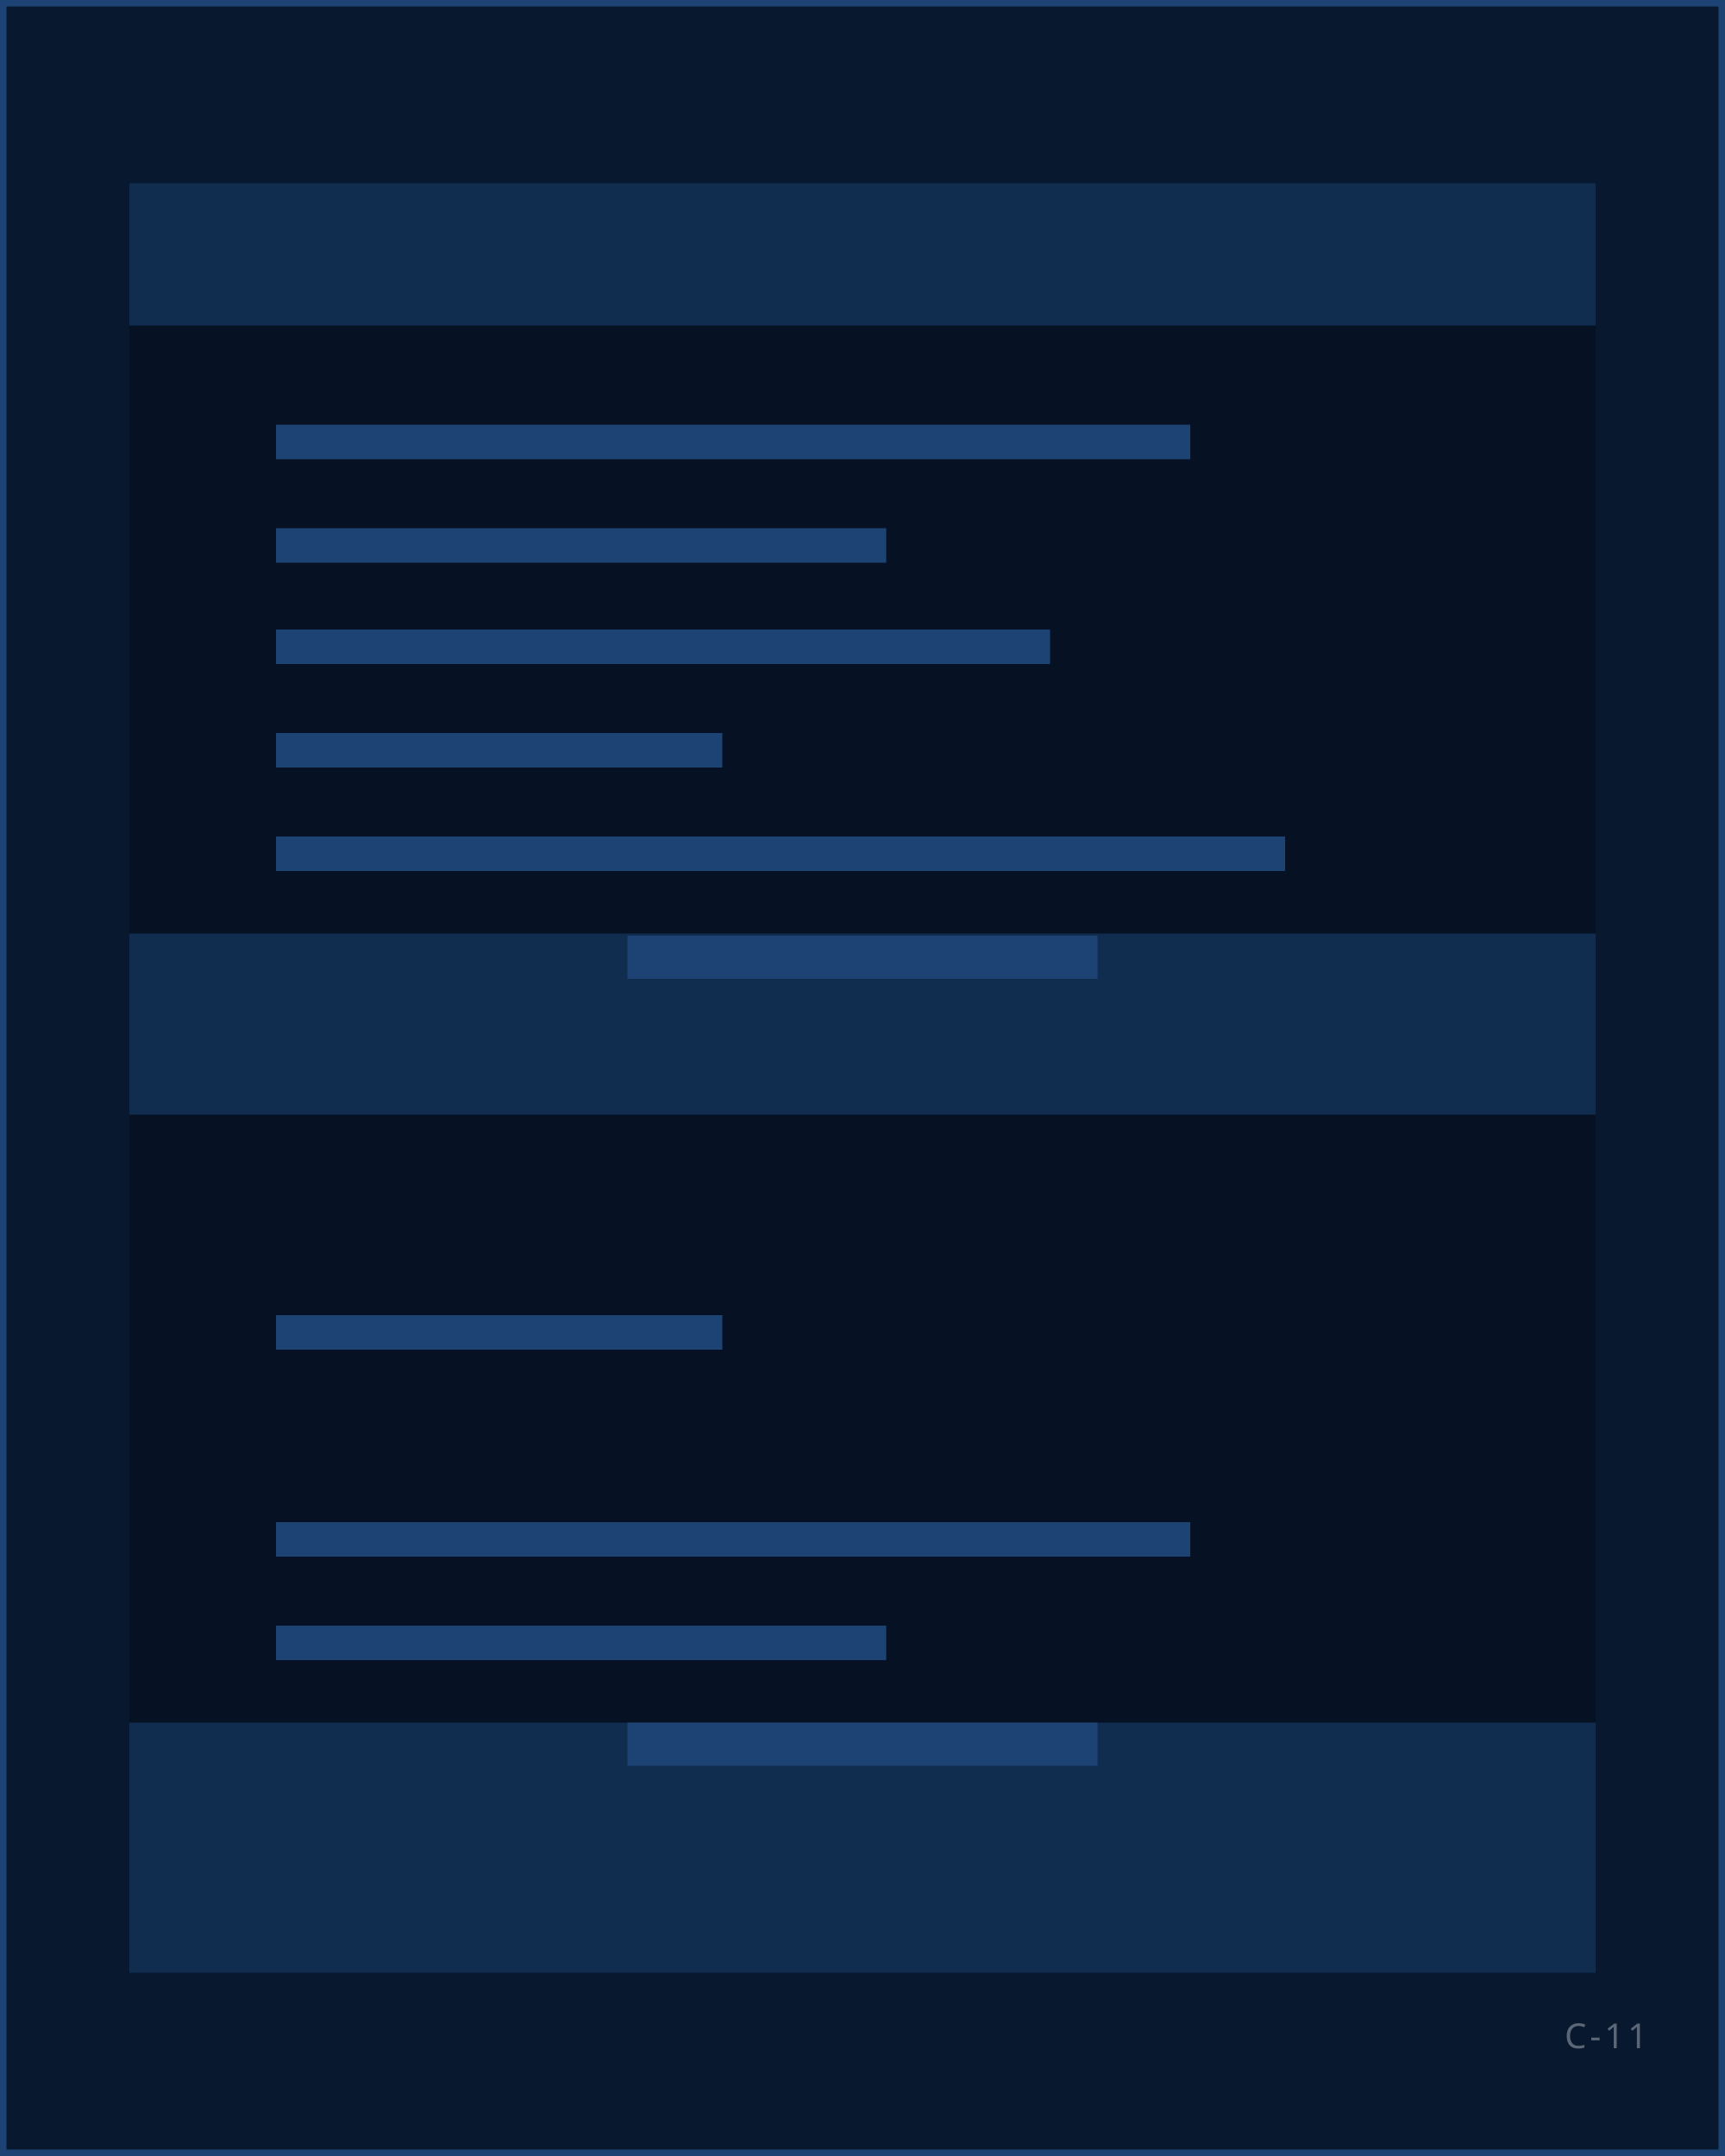
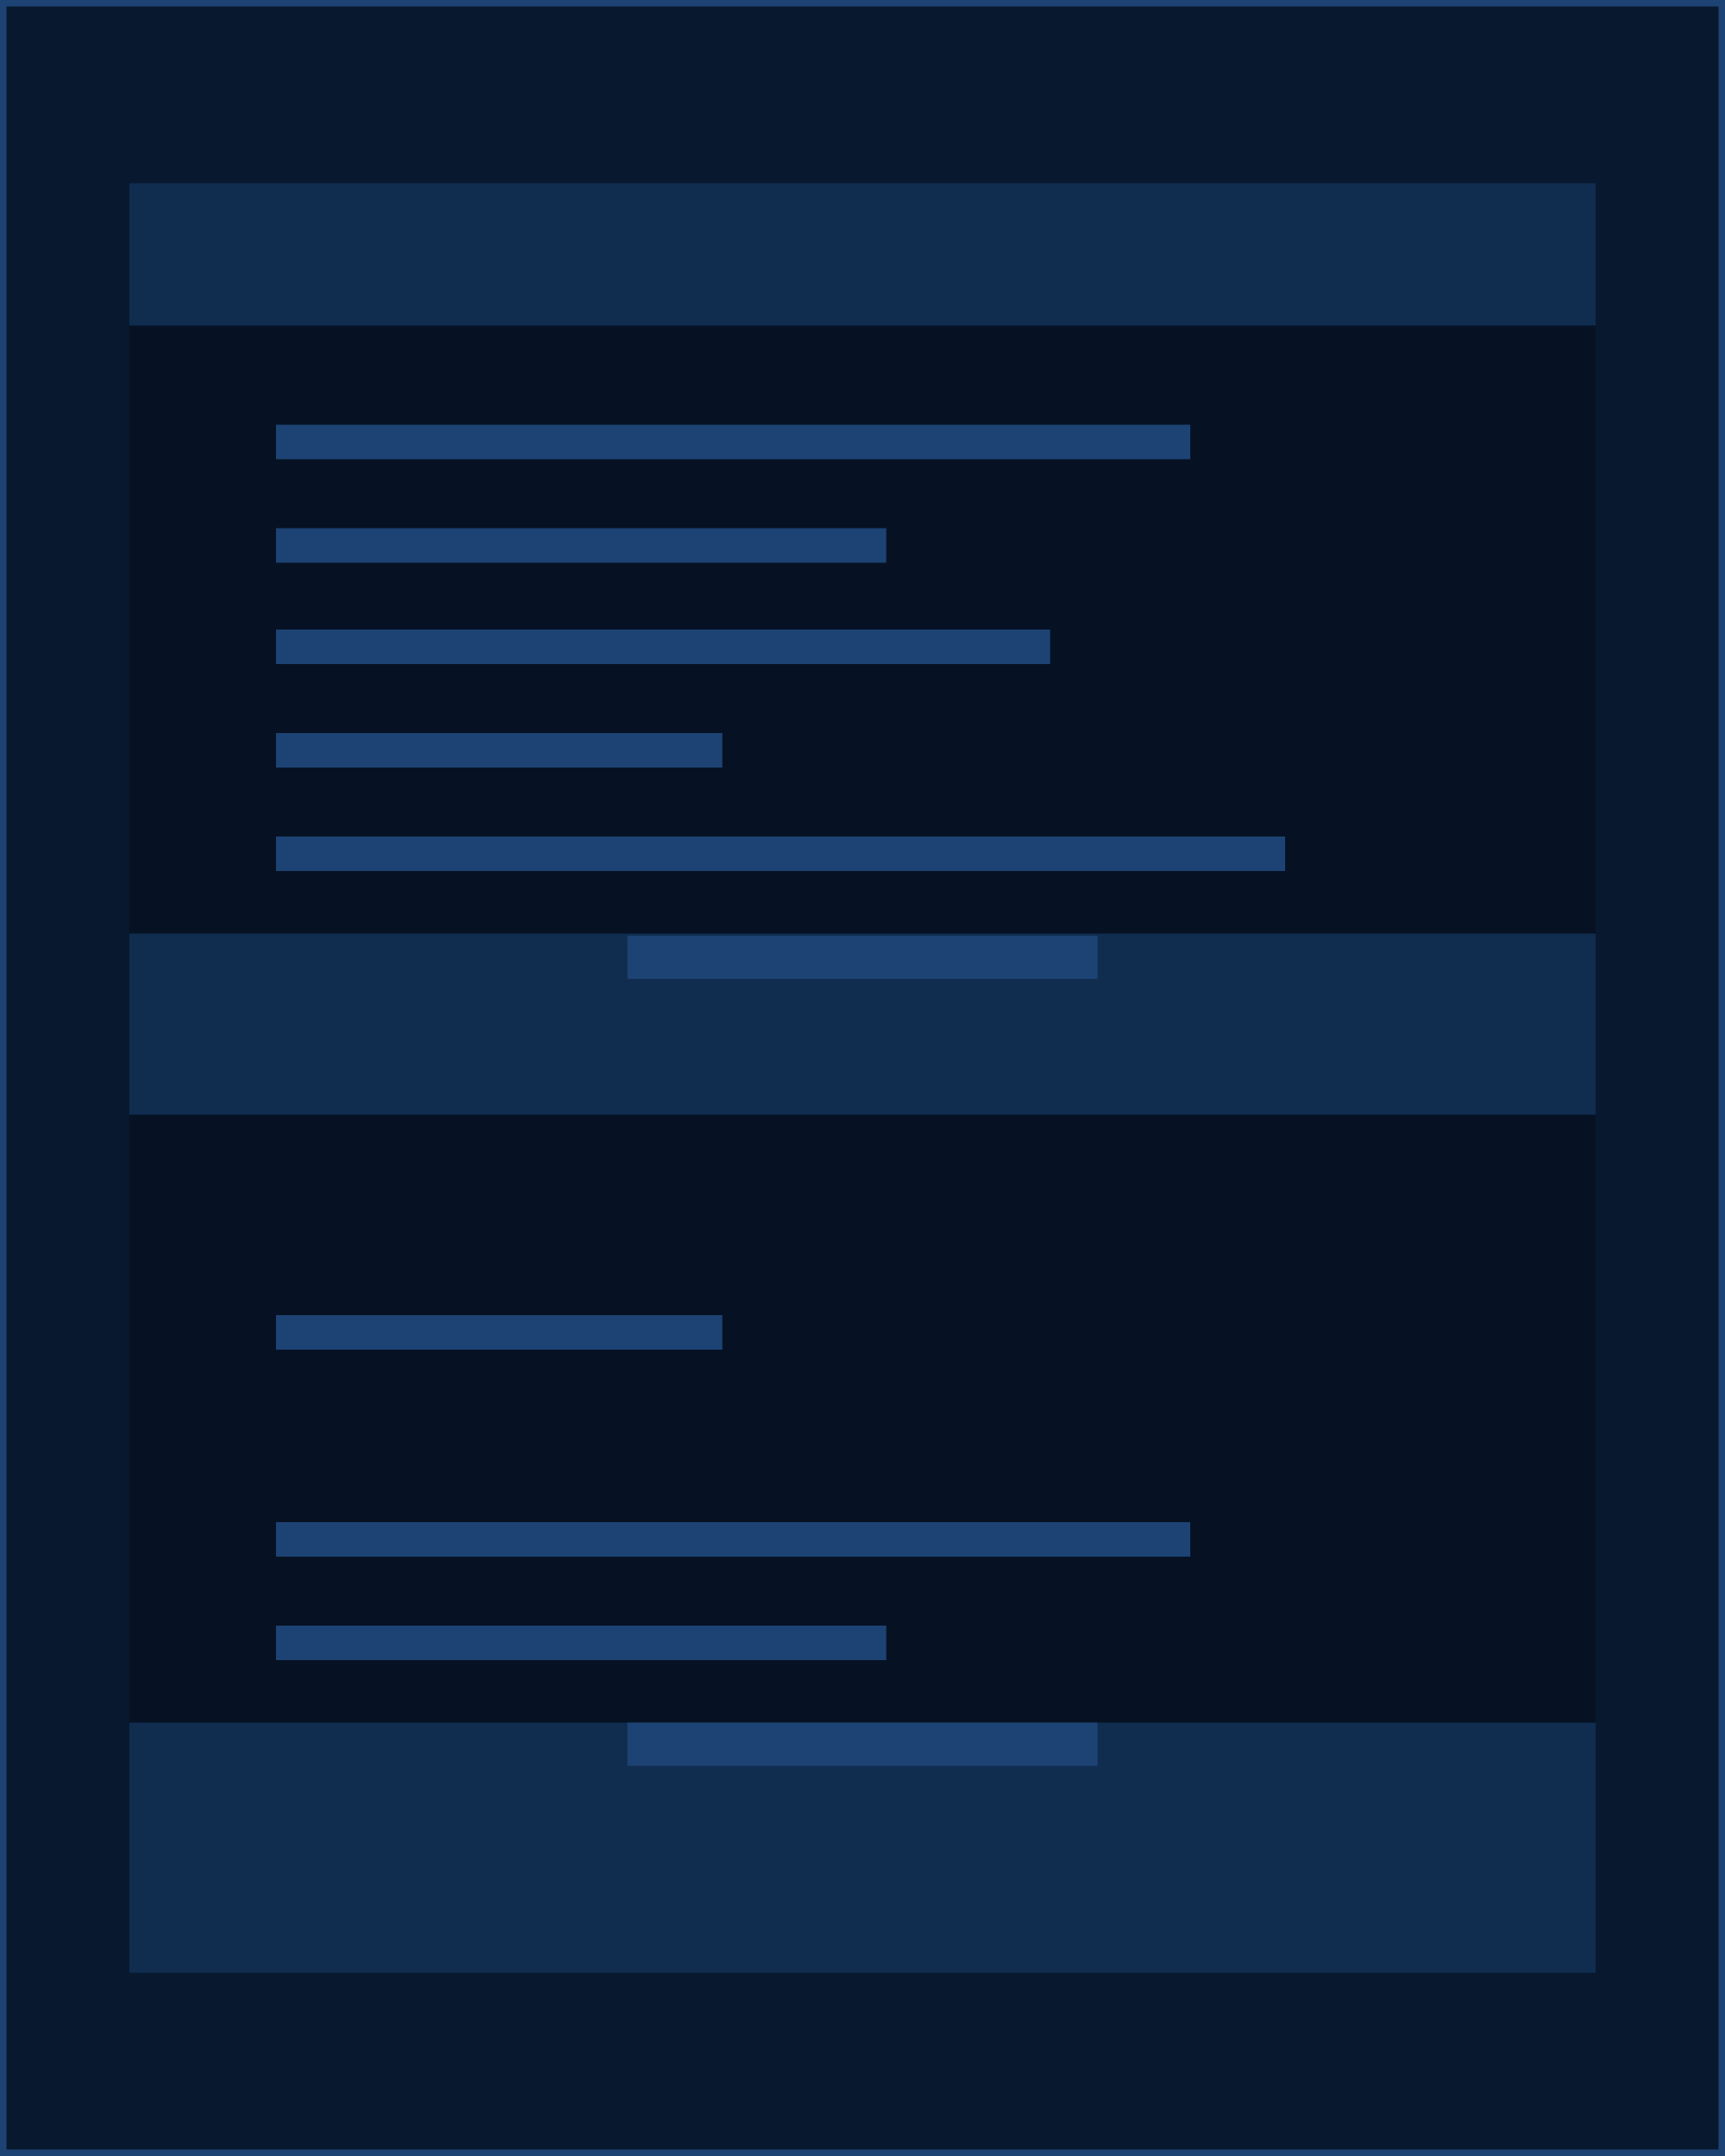
<svg xmlns="http://www.w3.org/2000/svg" viewBox="0 0 800 1000" preserveAspectRatio="xMidYMid slice">
  <rect width="800" height="1000" fill="#08182E" />
  <rect x="60" y="85" width="680" height="830" fill="#102D50" />
  <rect x="60" y="151" width="680" height="282" fill="#061223" />
  <rect x="128" y="197" width="424" height="16" fill="#1D4374" />
  <rect x="128" y="245" width="283" height="16" fill="#1D4374" />
  <rect x="128" y="292" width="359" height="16" fill="#1D4374" />
  <rect x="128" y="340" width="207" height="16" fill="#1D4374" />
  <rect x="128" y="388" width="468" height="16" fill="#1D4374" />
  <rect x="291" y="434" width="218" height="20" fill="#1D4374" />
  <rect x="60" y="517" width="680" height="282" fill="#061223" />
  <rect x="128" y="610" width="207" height="16" fill="#1D4374" />
  <rect x="128" y="706" width="424" height="16" fill="#1D4374" />
  <rect x="128" y="754" width="283" height="16" fill="#1D4374" />
  <rect x="291" y="799" width="218" height="20" fill="#1D4374" />
-   <text x="764" y="950" text-anchor="end" font-family="system-ui, sans-serif" font-size="16" font-weight="500" letter-spacing="1.6" fill="#F6F8FB" opacity="0.35">C-11</text>
  <rect x="1.5" y="1.5" width="797" height="997" fill="none" stroke="#1D4374" stroke-width="3" />
</svg>
